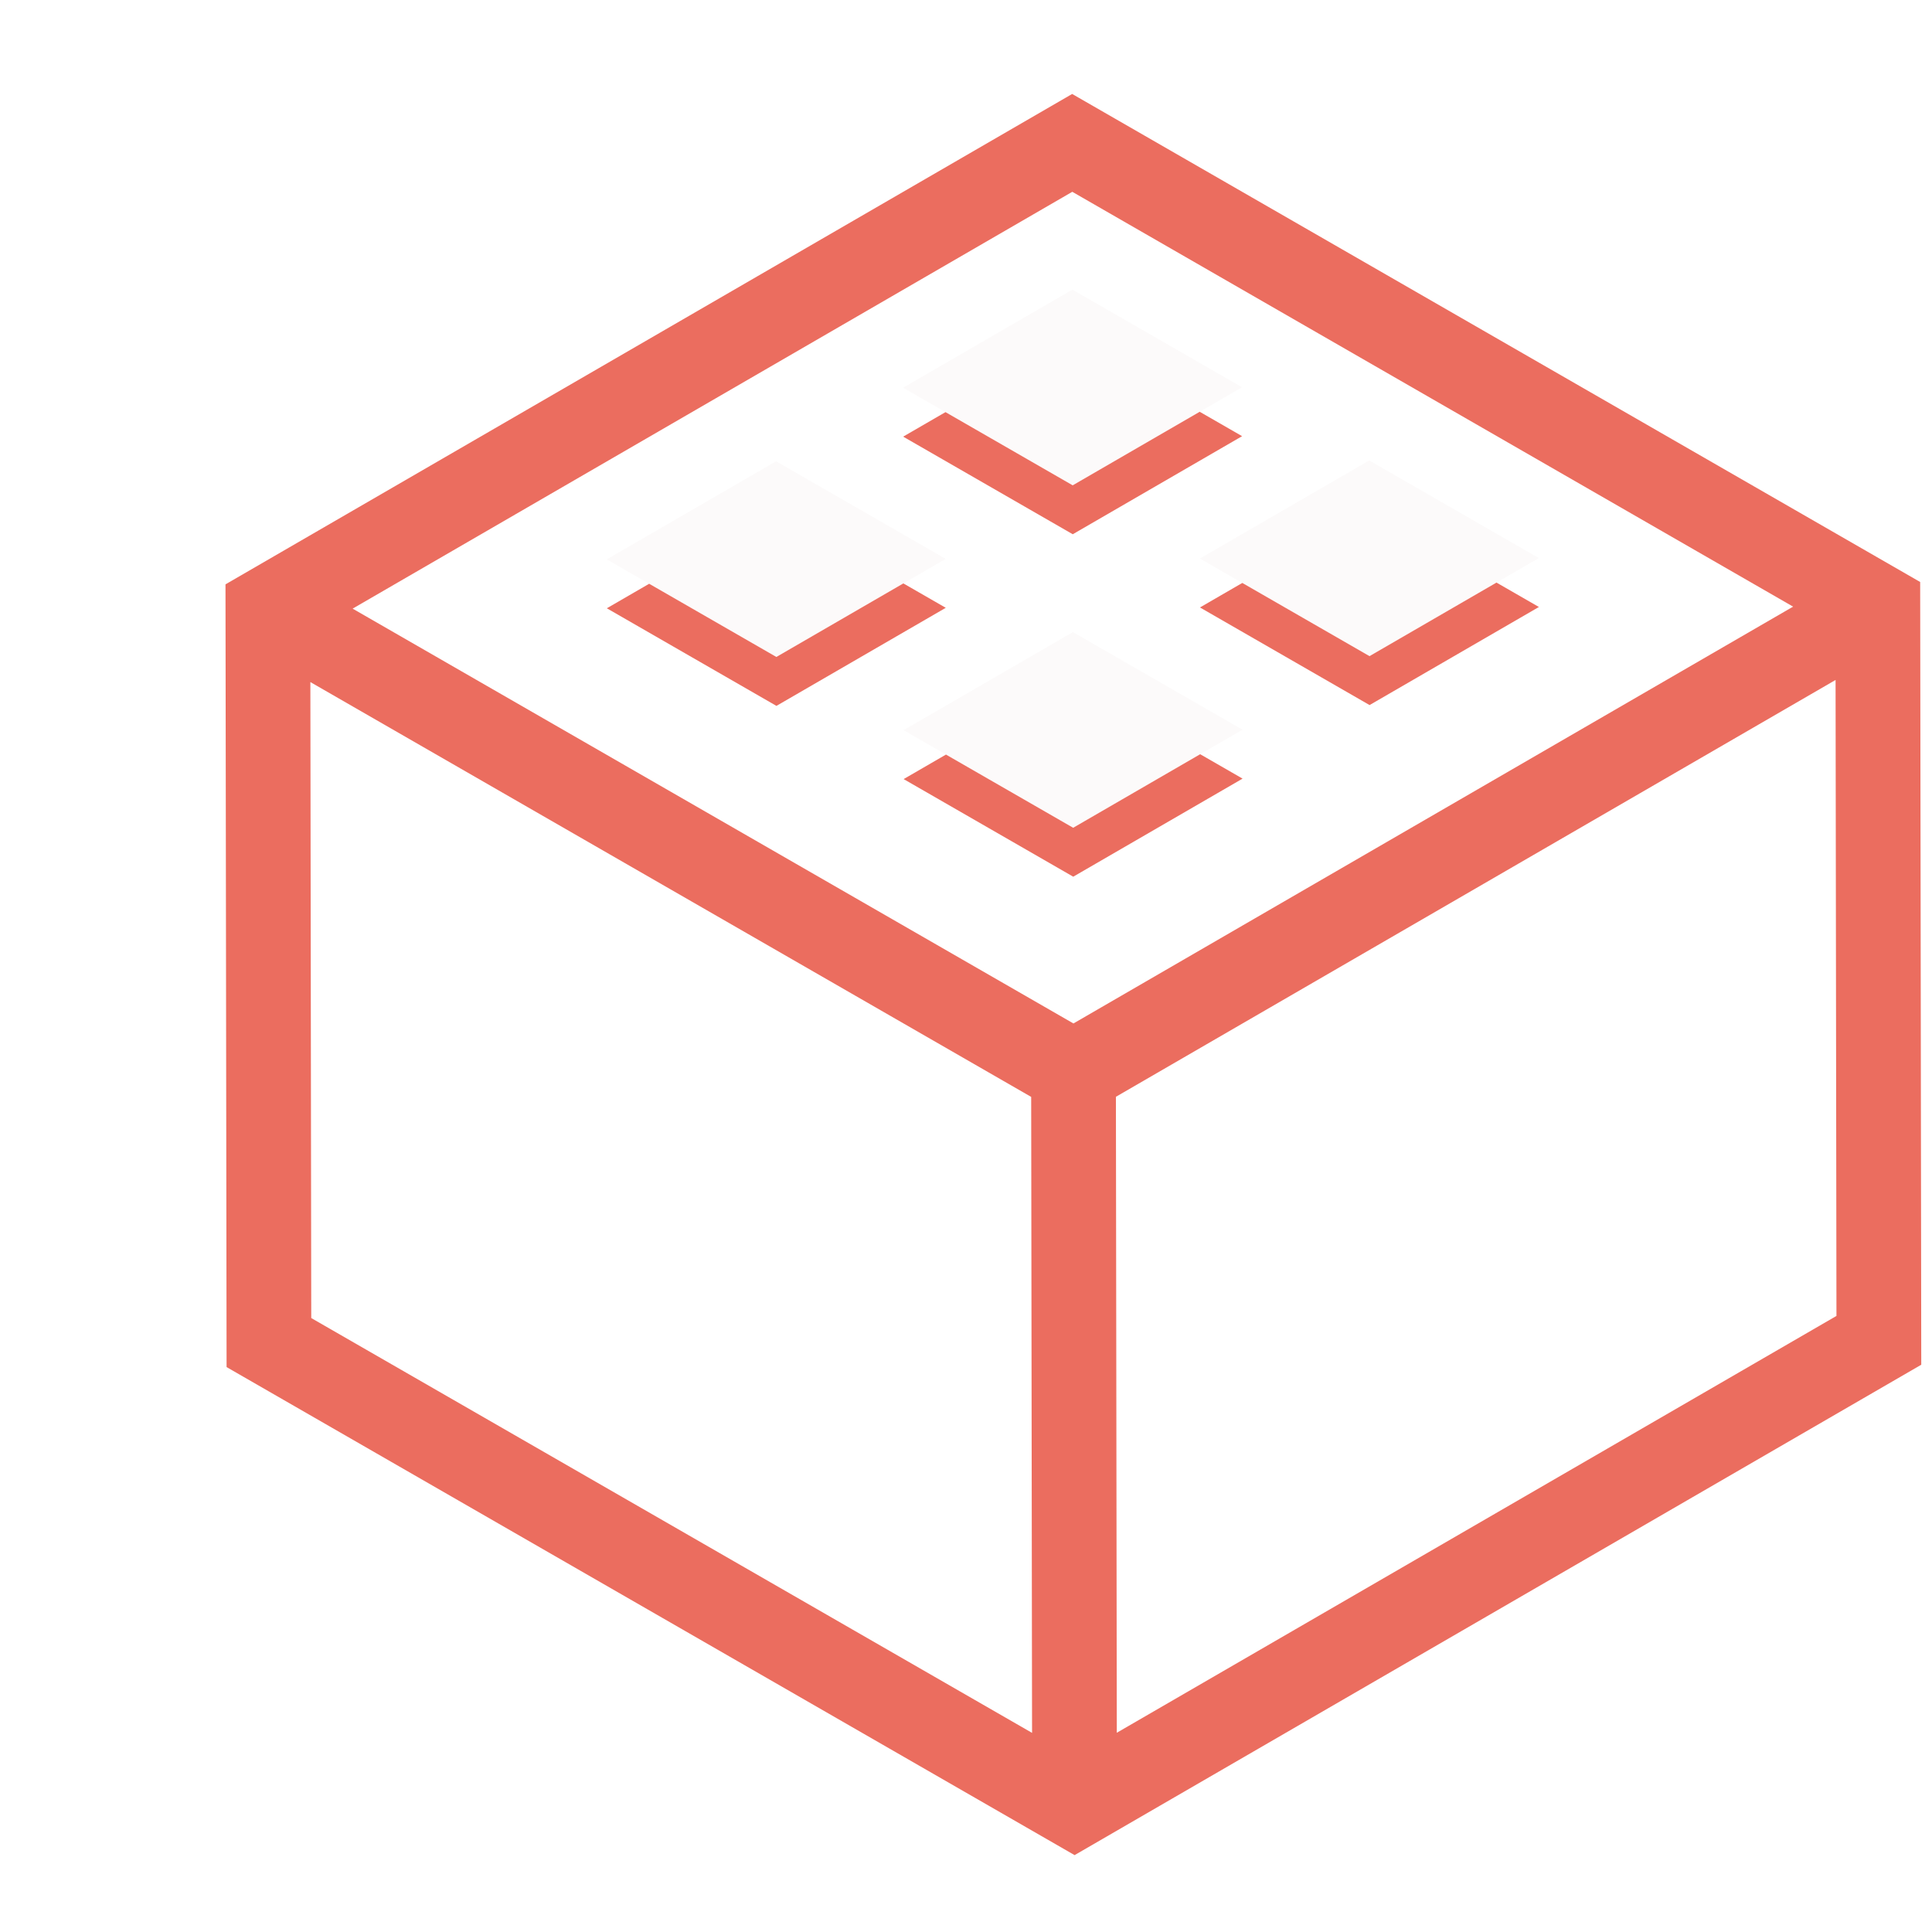
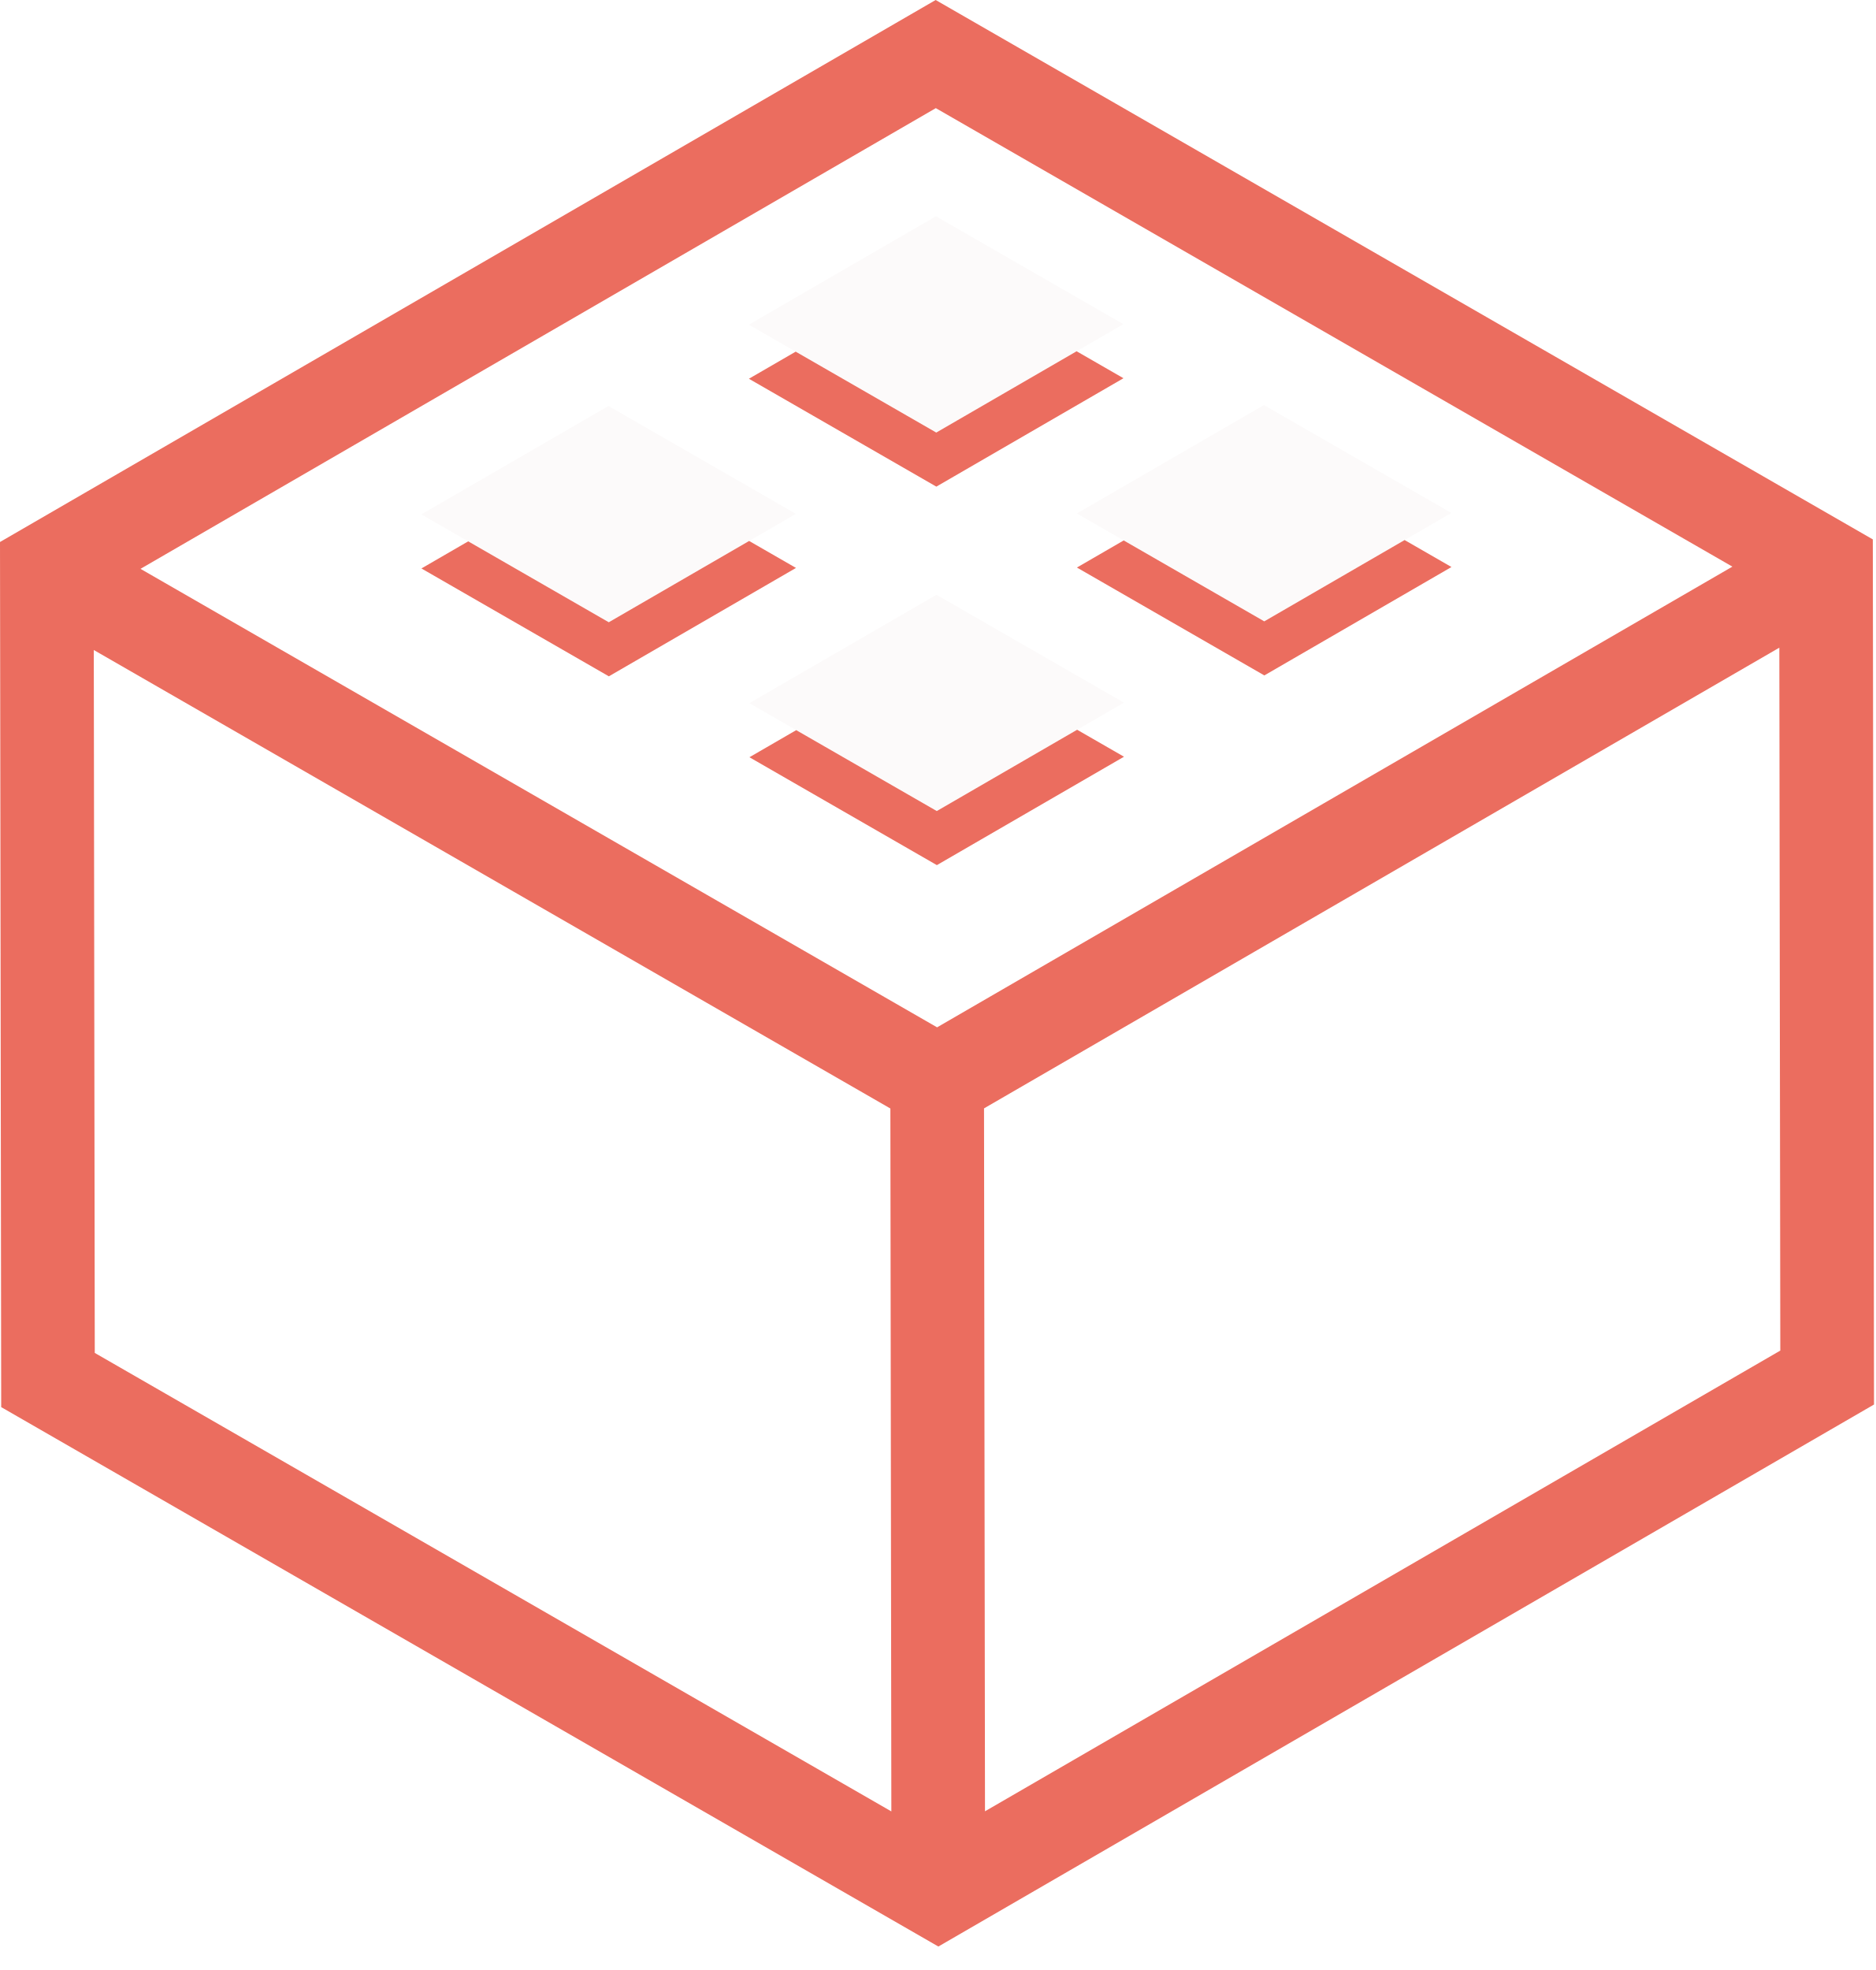
- <svg xmlns="http://www.w3.org/2000/svg" version="1.1" id="Isometric" x="0px" y="0px" width="452px" height="452px">
-   <path class="left" fill="#fcfafa" d=" M320.401 153.508 360.017 130.562 320.338 107.726 280.722 130.672 Z" />
-   <path class="left" fill="#fcfafa" d=" M251.073 193.662 290.689 170.717 251.010 147.881 211.394 170.827 Z" />
-   <path class="left" fill="#fcfafa" d=" M181.634 153.700 221.250 130.755 181.571 107.919 141.955 130.865 Z" />
-   <path class="left" fill="#fcfafa" d=" M250.962 113.545 290.578 90.600 250.899 67.764 211.283 90.710 Z" />
-   <path class="left" fill="#eb6d5f" d=" M221.314 176.536 211.410 182.272 251.089 205.108 290.705 182.162 280.785 176.453 251.073 193.662 Z" />
-   <path class="left" fill="#eb6d5f" d=" M290.642 136.381 280.738 142.117 320.417 164.953 360.033 142.007 350.113 136.298 320.401 153.508 Z" />
-   <path class="left" fill="#eb6d5f" d=" M151.875 136.574 141.971 142.310 181.650 165.145 221.266 142.200 211.346 136.491 181.634 153.700 Z" />
-   <path class="left" fill="#eb6d5f" d=" M221.202 96.419 211.299 102.155 250.978 124.991 290.594 102.045 280.674 96.336 250.962 113.545 Z" />
-   <path class="top" fill="#eb6d5f" d=" M72.611 159.574 241.249 256.625 241.455 405.414 72.818 308.363 ZM250.867 44.873 419.504 141.925 251.137 239.444 82.499 142.393 ZM429.440 159.079 429.647 307.868 261.279 405.387 261.073 256.598 ZM250.835 21.983 52.755 136.711 53.010 319.836 251.407 434.014 449.487 319.286 449.232 136.161 Z" />
+ <svg xmlns="http://www.w3.org/2000/svg" style="isolation:isolate" viewBox="0 0 397 417" width="397" height="417">
+   <defs>
+     <clipPath id="_clipPath_5svG26gxV9Lx6tw43JGckXogX93UlGUg">
+       <rect width="397" height="417" />
+     </clipPath>
+   </defs>
+   <g clip-path="url(#_clipPath_5svG26gxV9Lx6tw43JGckXogX93UlGUg)">
+     <path d=" M 267.646 131.525 L 307.262 108.579 L 267.583 85.743 L 227.967 108.689 L 267.646 131.525 Z " fill="rgb(252,250,250)" />
+     <path d=" M 198.318 171.679 L 237.934 148.734 L 198.255 125.898 L 158.639 148.844 L 198.318 171.679 Z " fill="rgb(252,250,250)" />
+     <path d=" M 128.879 131.717 L 168.495 108.772 L 128.816 85.936 L 89.2 108.882 L 128.879 131.717 Z " fill="rgb(252,250,250)" />
+     <path d=" M 198.207 91.562 L 237.823 68.617 L 198.144 45.781 L 158.528 68.727 L 198.207 91.562 Z " fill="rgb(252,250,250)" />
+     <path d=" M 168.559 154.553 L 158.655 160.289 L 198.334 183.125 L 237.95 160.179 L 228.03 154.47 L 198.318 171.679 L 168.559 154.553 Z " fill="rgb(235,109,95)" />
+     <path d=" M 237.887 114.398 L 227.983 120.134 L 267.662 142.97 L 307.278 120.024 L 297.358 114.315 L 267.646 131.525 L 237.887 114.398 Z " fill="rgb(235,109,95)" />
+     <path d=" M 99.12 114.591 L 89.216 120.327 L 128.895 143.162 L 168.511 120.217 L 158.591 114.508 L 128.879 131.717 L 99.12 114.591 Z " fill="rgb(235,109,95)" />
+     <path d=" M 168.447 74.436 L 158.544 80.172 L 198.223 103.008 L 237.839 80.062 L 227.919 74.353 L 198.207 91.562 L 168.447 74.436 Z " fill="rgb(235,109,95)" />
+     <path d=" M 19.856 137.591 L 188.494 234.642 L 188.7 383.431 L 20.063 286.38 L 19.856 137.591 Z  M 198.112 22.89 L 366.749 119.942 L 198.382 217.461 L 29.744 120.41 L 198.112 22.89 Z  M 376.685 137.096 L 376.892 285.885 L 208.524 383.404 L 208.318 234.615 L 376.685 137.096 Z  M 198.08 0 L 0 114.728 L 0.255 297.853 L 198.652 412.031 L 396.732 297.303 L 396.477 114.178 L 198.08 0 Z " fill="rgb(235,109,95)" />
+   </g>
</svg>
